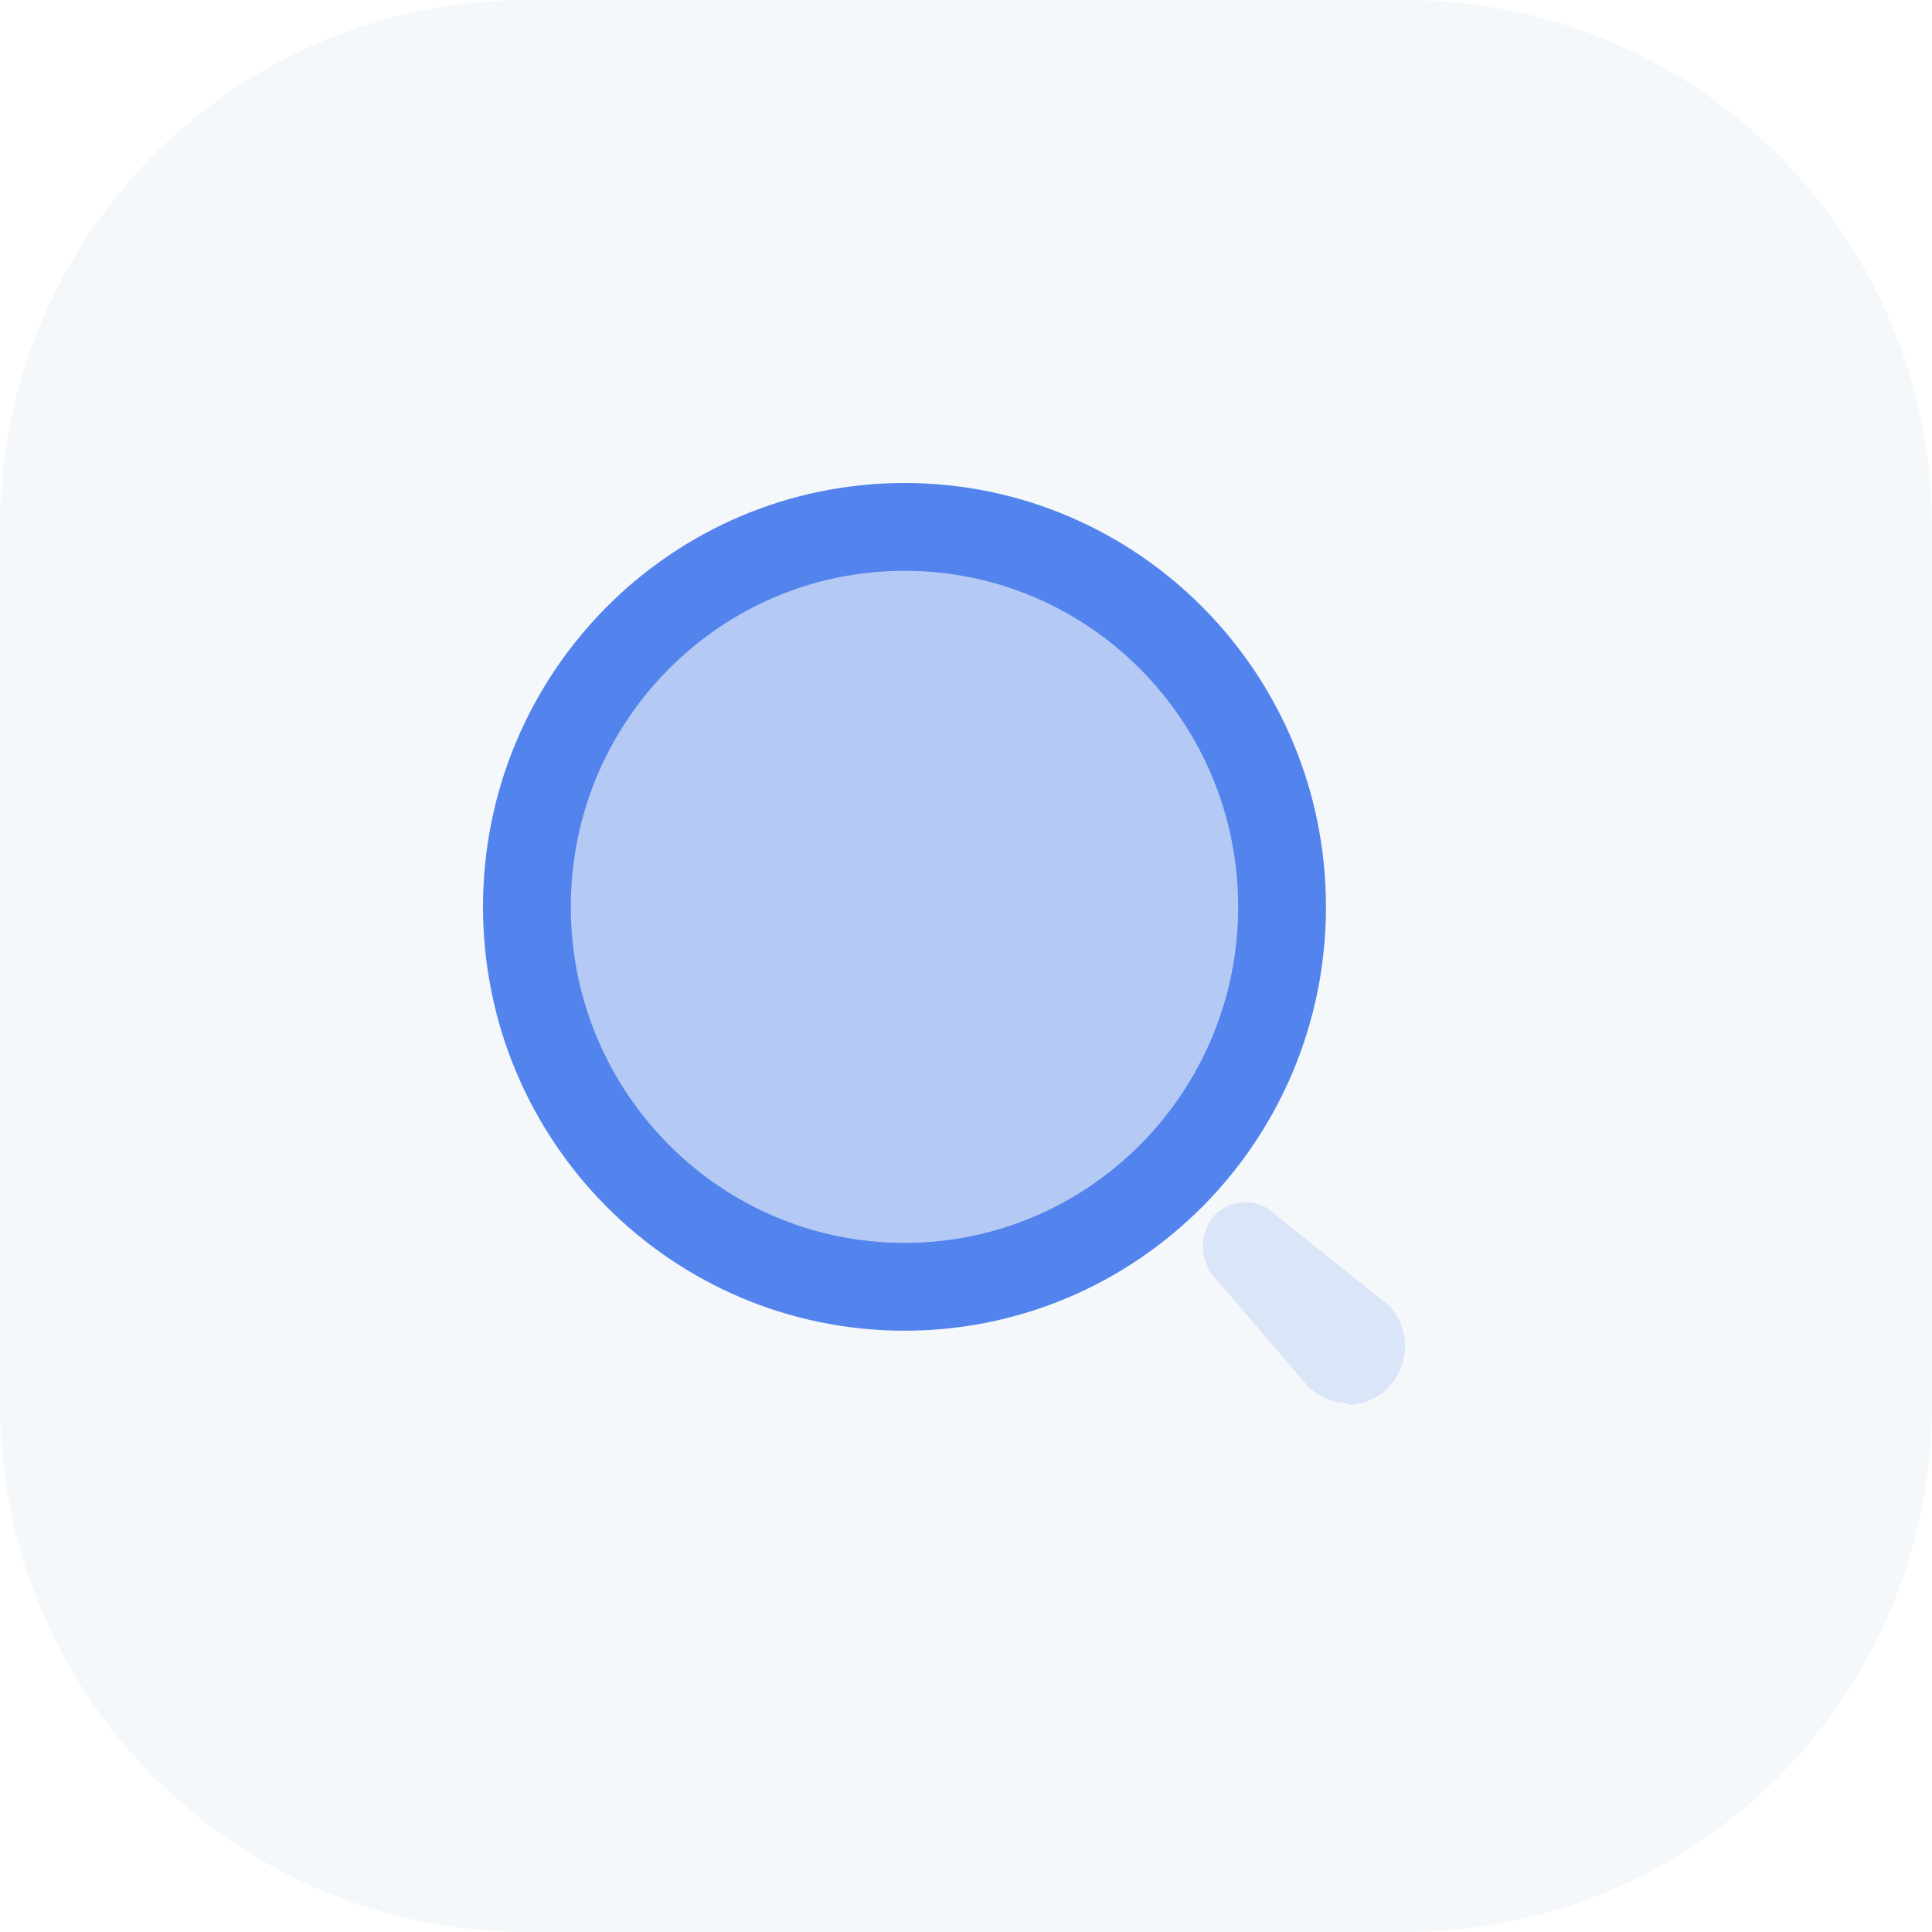
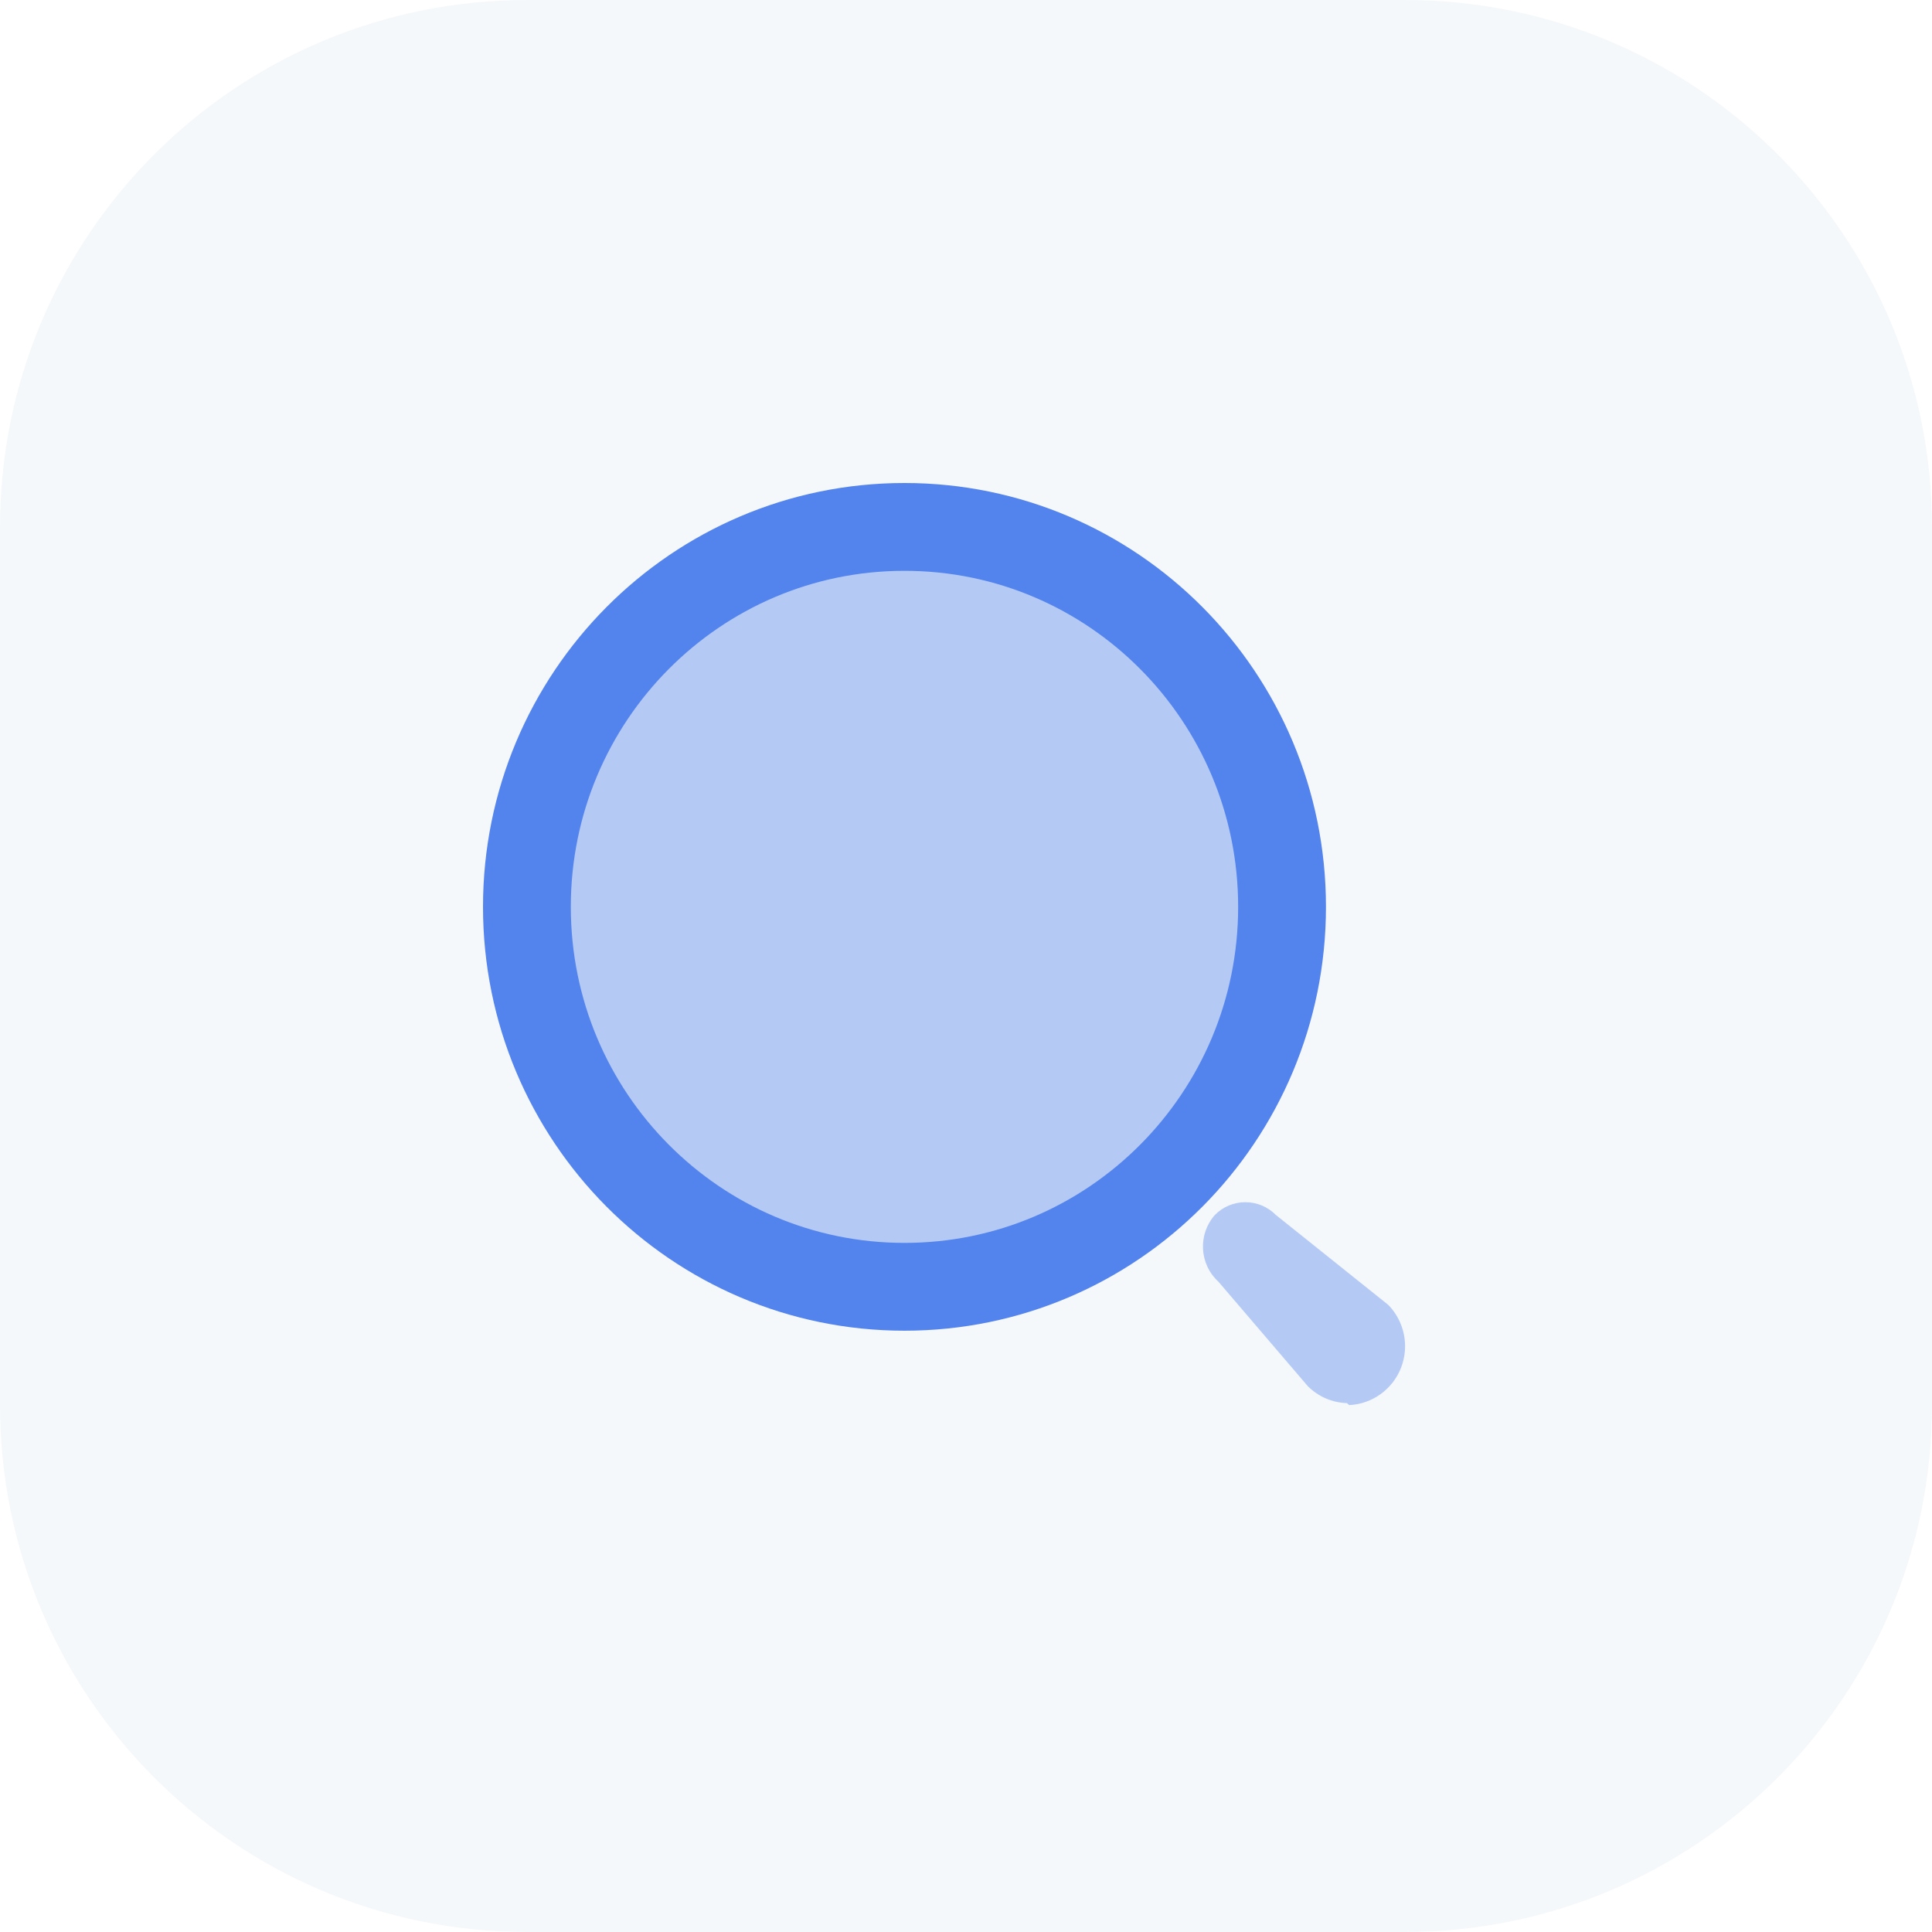
<svg xmlns="http://www.w3.org/2000/svg" width="44" height="44" viewBox="0 0 44 44" fill="none">
  <rect width="44" height="44" rx="12" fill="#F5F8FA" />
  <path d="M20.599 29.306C25.348 29.306 29.198 25.432 29.198 20.653C29.198 15.874 25.348 12 20.599 12C15.85 12 12 15.874 12 20.653C12 25.432 15.85 29.306 20.599 29.306Z" fill="#5384ED" fill-opacity="0.4" stroke="#5384ED" stroke-width="2" />
-   <path opacity="0.4" d="M30.674 31.955C30.34 31.945 30.023 31.807 29.785 31.57L27.749 29.19C27.312 28.791 27.276 28.112 27.669 27.669V27.669C27.852 27.483 28.102 27.379 28.362 27.379C28.623 27.379 28.872 27.483 29.056 27.669L31.617 29.718C31.986 30.096 32.1 30.656 31.908 31.149C31.716 31.642 31.253 31.975 30.728 32L30.674 31.955Z" fill="#5384ED" fill-opacity="0.4" />
+   <path opacity="0.4" d="M30.674 31.955C30.34 31.945 30.023 31.807 29.785 31.57L27.749 29.19C27.312 28.791 27.276 28.112 27.669 27.669V27.669C27.852 27.483 28.102 27.379 28.362 27.379C28.623 27.379 28.872 27.483 29.056 27.669L31.617 29.718C31.986 30.096 32.1 30.656 31.908 31.149C31.716 31.642 31.253 31.975 30.728 32L30.674 31.955Z" fill="#5384ED" />
</svg>
